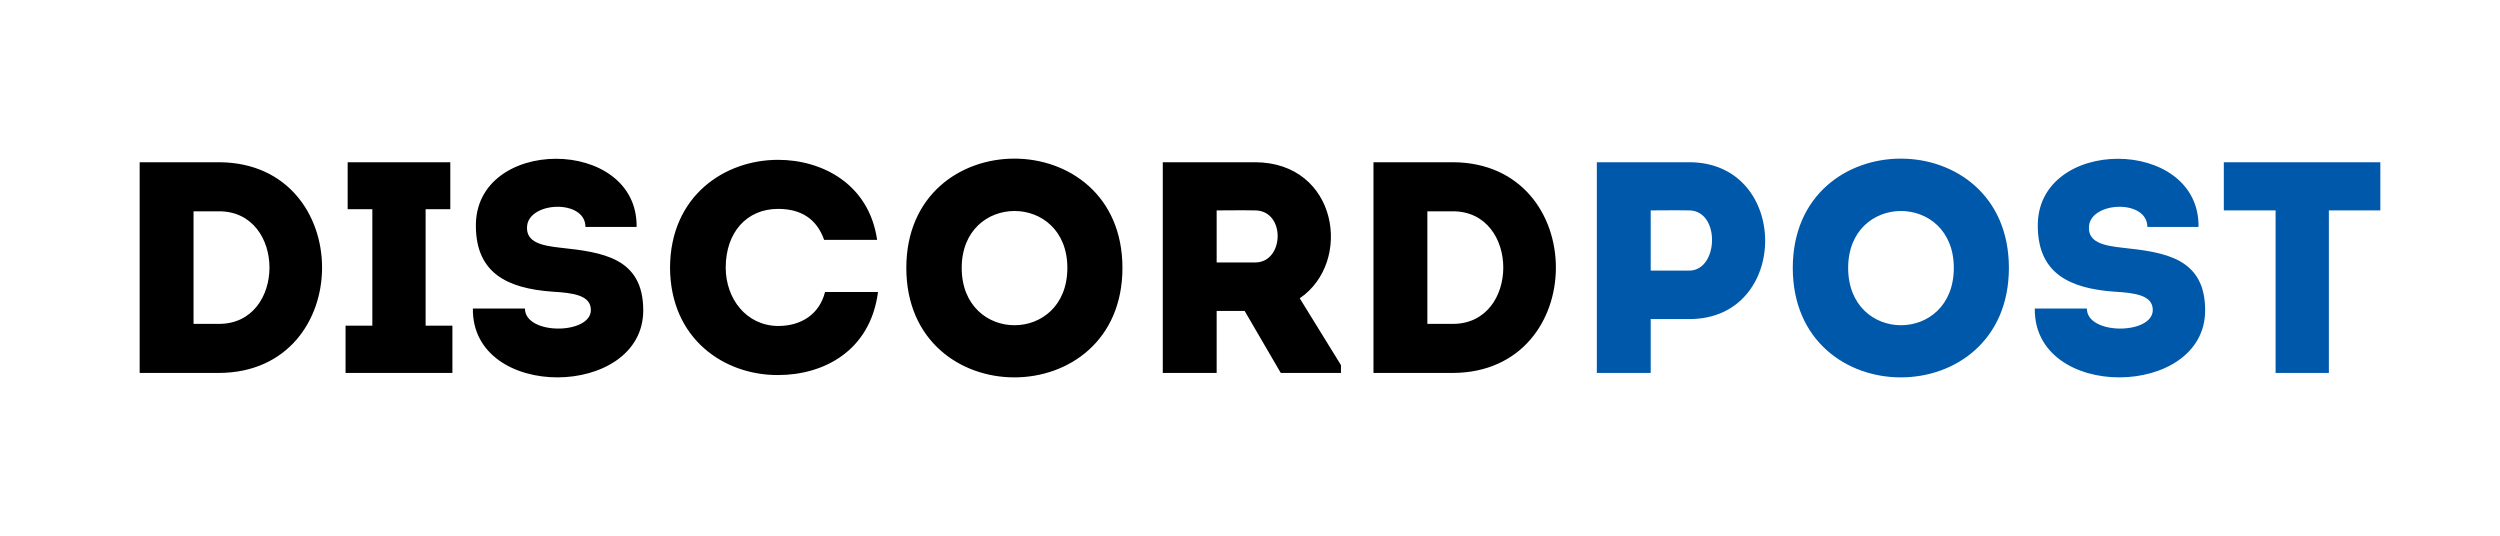
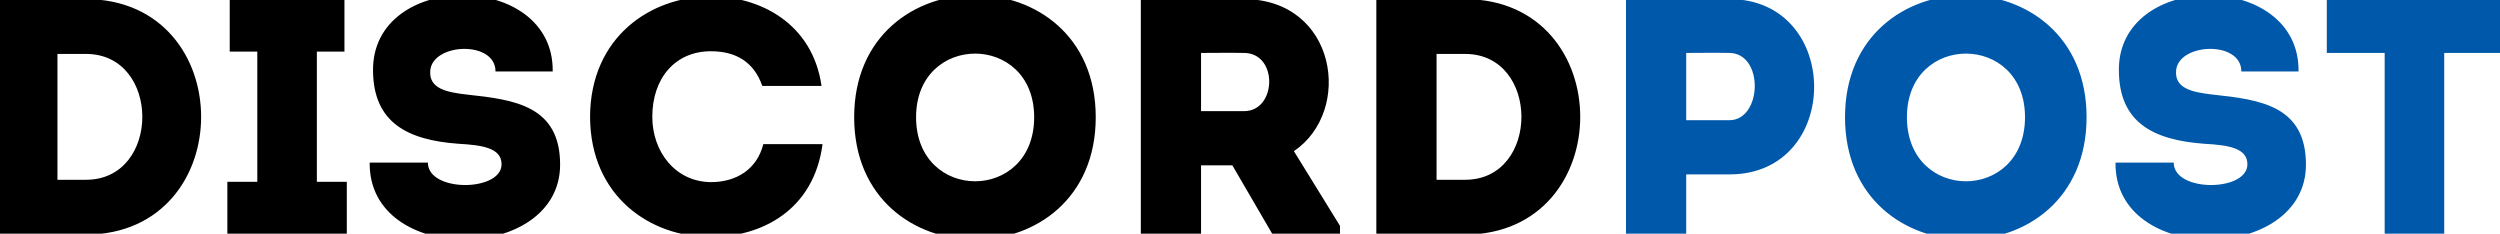
- <svg xmlns="http://www.w3.org/2000/svg" xmlns:xlink="http://www.w3.org/1999/xlink" width="598px" height="128px" viewBox="0 0 598 128" version="1.1">
+ <svg xmlns="http://www.w3.org/2000/svg" xmlns:xlink="http://www.w3.org/1999/xlink" width="535px" height="50px" viewBox="0 0 535 50" version="1.1">
  <defs>
-     <rect width="598" height="128" id="artboard_1" />
+     <rect width="535" height="50" id="artboard_1" />
    <clipPath id="clip_1">
      <use xlink:href="#artboard_1" clip-rule="evenodd" />
    </clipPath>
  </defs>
  <g id="Artboard" clip-path="url(#clip_1)">
-     <g id="Type-something" transform="translate(27 21)">
+     <g id="Type-something" transform="translate(-7 -18)">
      <g id="Discord">
        <path d="M189.792 43.079C189.792 8.231 241.488 8.231 241.488 43.079C241.488 77.999 189.792 77.999 189.792 43.079ZM86.112 52.799L98.568 52.799C98.568 59.207 114.336 59.063 114.336 53.159C114.336 49.631 110.16 49.055 105.12 48.767C94.176 47.975 86.976 44.231 86.832 33.287C86.4 11.543 125.568 11.543 125.28 33.287L113.04 33.287C113.04 26.591 99.504 27.167 99.072 33.143C98.784 36.959 102.528 37.751 107.064 38.255C117.072 39.335 126.864 40.631 126.864 53.231C126.864 74.399 85.824 74.975 86.112 52.799ZM133.272 43.007C133.344 60.143 146.304 68.783 159.12 68.711C169.848 68.711 181.152 63.095 183.024 48.839L170.352 48.839C168.984 54.239 164.592 56.975 159.12 56.975C151.488 56.903 146.592 50.423 146.592 43.007C146.592 34.655 151.56 28.967 159.12 28.967C164.52 28.967 168.336 31.271 170.136 36.383L182.808 36.383C180.864 22.919 169.56 17.231 159.12 17.231C146.304 17.231 133.344 25.871 133.272 43.007ZM25.416 17.807L6.408 17.807L6.408 68.207L25.416 68.207C58.248 68.063 58.248 17.951 25.416 17.807ZM74.808 56.903L74.808 29.039L80.712 29.039L80.712 17.807L56.16 17.807L56.16 29.039L62.064 29.039L62.064 56.903L55.656 56.903L55.656 68.207L81.216 68.207L81.216 56.903L74.808 56.903ZM283.896 50.351C296.64 41.711 293.04 17.879 273.24 17.807L251.136 17.807L251.136 68.207L264.024 68.207L264.024 53.375L270.72 53.375L279.36 68.207L293.76 68.207L293.76 66.335L283.896 50.351ZM301.536 17.807L320.544 17.807C353.376 17.951 353.376 68.063 320.544 68.207L301.536 68.207L301.536 17.807ZM273.24 41.783L264.024 41.783L264.024 29.327C265.027 29.327 266.045 29.319 267.069 29.311C269.133 29.295 271.219 29.279 273.24 29.327C280.584 29.399 280.224 41.783 273.24 41.783ZM228.312 43.079C228.312 24.935 203.04 24.935 203.04 43.079C203.04 61.367 228.312 61.367 228.312 43.079ZM19.296 29.543L25.416 29.543C41.472 29.543 41.472 56.471 25.416 56.471L19.296 56.471L19.296 29.543ZM320.544 29.543L314.424 29.543L314.424 56.471L320.544 56.471C336.6 56.471 336.6 29.543 320.544 29.543Z" />
      </g>
      <g id="Post" fill="#0058AA">
        <path d="M401.832 43.079C401.832 8.231 453.528 8.231 453.528 43.079C453.528 77.999 401.832 77.999 401.832 43.079ZM472.176 52.799L459.72 52.799C459.432 74.975 500.472 74.399 500.472 53.231C500.472 40.631 490.68 39.335 480.672 38.255C476.136 37.751 472.392 36.959 472.68 33.143C473.112 27.167 486.648 26.591 486.648 33.287L498.888 33.287C499.176 11.543 460.008 11.543 460.44 33.287C460.584 44.231 467.784 47.975 478.728 48.767C483.768 49.055 487.944 49.631 487.944 53.159C487.944 59.063 472.176 59.207 472.176 52.799ZM367.848 55.319L367.848 68.207L354.96 68.207L354.96 17.807L377.136 17.807C401.256 17.879 401.256 55.319 377.136 55.319L367.848 55.319ZM530.064 68.207L517.32 68.207L517.32 29.327L504.936 29.327L504.936 17.807L542.376 17.807L542.376 29.327L530.064 29.327L530.064 68.207ZM367.848 43.727L377.064 43.727C384.12 43.727 384.552 29.399 377.064 29.327C375.035 29.279 372.908 29.295 370.837 29.311C369.821 29.319 368.819 29.327 367.848 29.327L367.848 43.727ZM440.352 43.079C440.352 24.935 415.08 24.935 415.08 43.079C415.08 61.367 440.352 61.367 440.352 43.079Z" />
      </g>
    </g>
  </g>
</svg>
